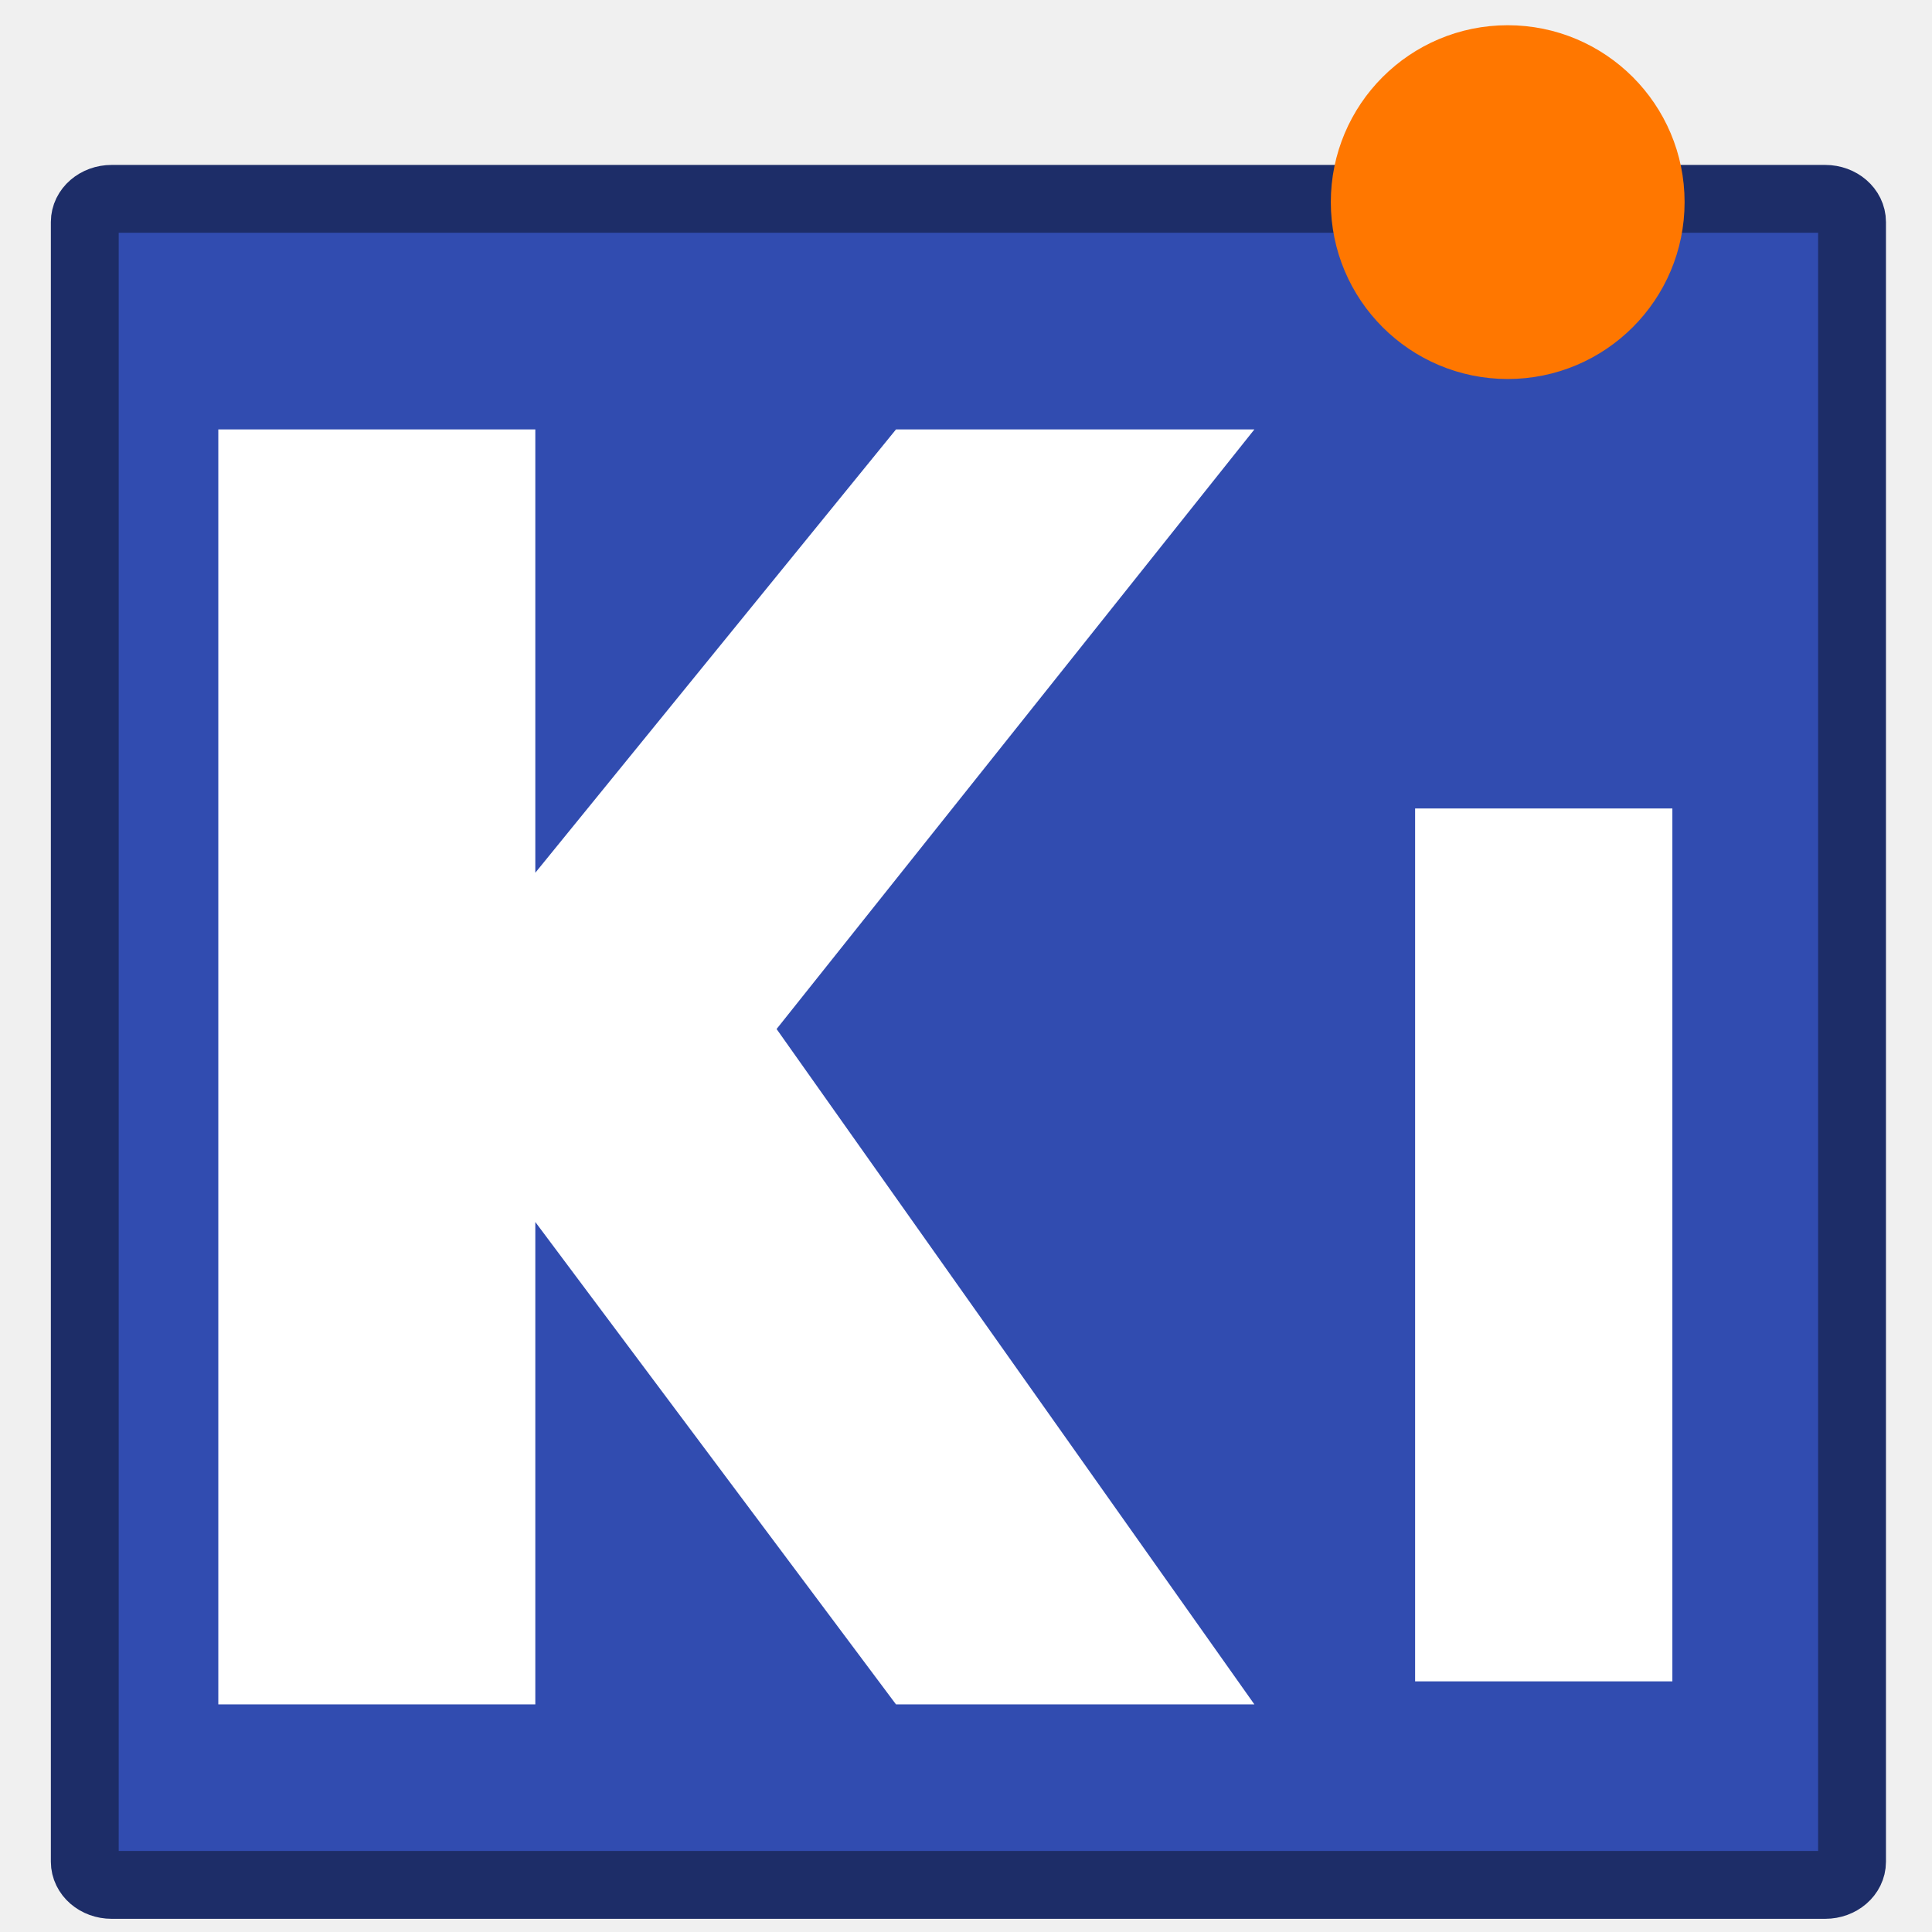
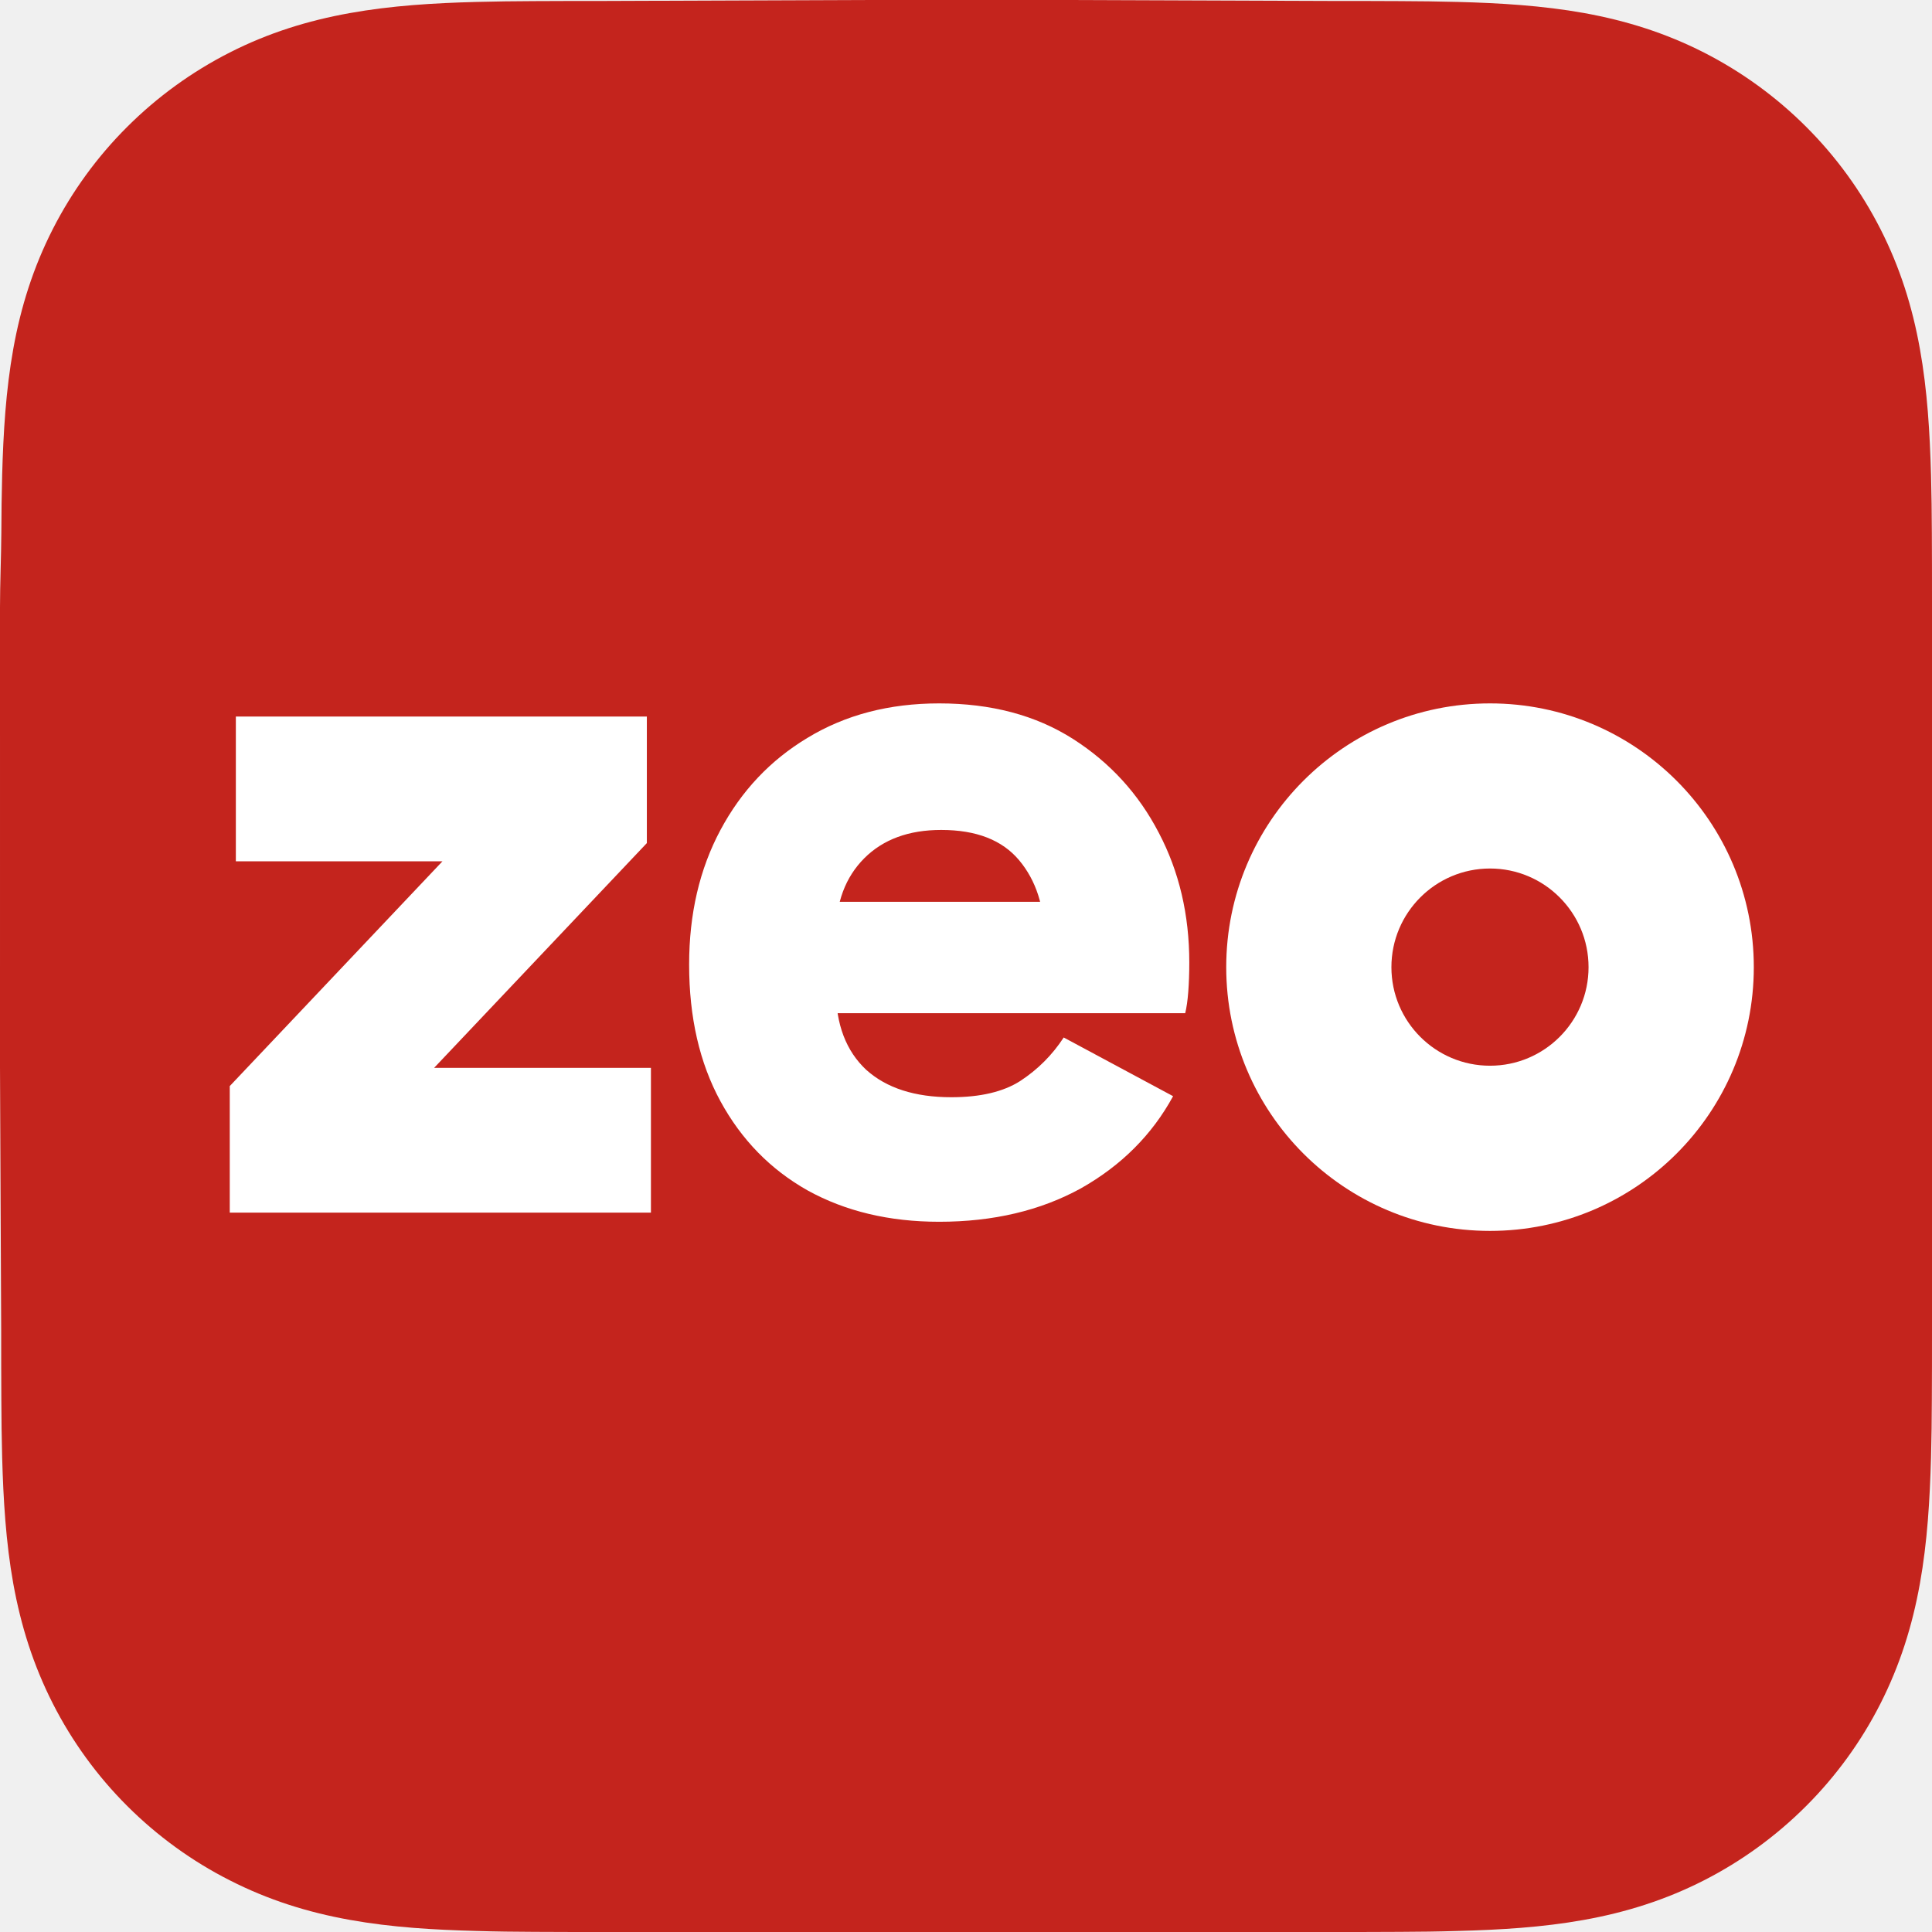
- <svg xmlns="http://www.w3.org/2000/svg" height="26" width="26" version="1.1" id="svg2">
-   <defs id="defs4">
-     <linearGradient id="linearGradient10125-12">
-       <stop style="stop-color: rgb(201, 156, 0); stop-opacity: 1;" offset="0" id="stop10127-04" />
-       <stop style="stop-color: rgb(135, 105, 0); stop-opacity: 1;" offset="1" id="stop10129-4" />
-     </linearGradient>
-     <linearGradient id="linearGradient10286-3">
-       <stop id="stop10288-8" offset="0" style="stop-color: rgb(179, 179, 179); stop-opacity: 1;" />
-       <stop id="stop10290-7" offset="1" style="stop-color: rgb(230, 230, 230); stop-opacity: 1;" />
-     </linearGradient>
-     <linearGradient id="linearGradient15606-1">
-       <stop style="stop-color: rgb(255, 255, 255); stop-opacity: 0.588;" offset="0" id="stop15608-0" />
-       <stop style="stop-color: rgb(255, 255, 255); stop-opacity: 0.863;" offset="1" id="stop15610-5" />
-     </linearGradient>
-   </defs>
-   <rect style="color:#000000;clip-rule:nonzero;display:inline;overflow:visible;visibility:visible;opacity:1;isolation:auto;mix-blend-mode:normal;color-interpolation:sRGB;color-interpolation-filters:linearRGB;solid-color:#000000;solid-opacity:1;fill:#314cb0;fill-opacity:1;fill-rule:nonzero;stroke:#1d2d68;stroke-width:0.913;stroke-linecap:butt;stroke-linejoin:miter;stroke-miterlimit:4;stroke-dasharray:none;stroke-dashoffset:0;stroke-opacity:1;color-rendering:auto;image-rendering:auto;shape-rendering:auto;text-rendering:auto;enable-background:accumulate" id="rect3396" width="23.783" height="22.69" x="1.141" y="2.676" rx="0.361" ry="0.312" />
-   <circle style="color:#000000;clip-rule:nonzero;display:inline;overflow:visible;visibility:visible;opacity:1;isolation:auto;mix-blend-mode:normal;color-interpolation:sRGB;color-interpolation-filters:linearRGB;solid-color:#000000;solid-opacity:1;fill:#ff7700;fill-opacity:1;fill-rule:nonzero;stroke:#ff7700;stroke-width:0.913;stroke-linecap:butt;stroke-linejoin:miter;stroke-miterlimit:4;stroke-dasharray:none;stroke-dashoffset:0;stroke-opacity:1;color-rendering:auto;image-rendering:auto;shape-rendering:auto;text-rendering:auto;enable-background:accumulate" id="path4198" cx="20.29" cy="2.72" r="1.924" />
-   <path style="fill:#ffffff;fill-rule:evenodd;stroke:none;stroke-width:1px;stroke-linecap:butt;stroke-linejoin:miter;stroke-opacity:1" d="m 2.938,5.779 4.266,0 0,5.966 4.854,-5.966 4.823,0 -6.43,8.069 6.43,9.089 -4.823,0 -4.854,-6.492 0,6.492 -4.266,0 0,-17.157 z" id="path4200" />
-   <rect style="color:#000000;clip-rule:nonzero;display:inline;overflow:visible;visibility:visible;opacity:1;isolation:auto;mix-blend-mode:normal;color-interpolation:sRGB;color-interpolation-filters:linearRGB;solid-color:#000000;solid-opacity:1;fill:#ffffff;fill-opacity:1;fill-rule:nonzero;stroke:none;stroke-width:2;stroke-linecap:butt;stroke-linejoin:miter;stroke-miterlimit:4;stroke-dasharray:none;stroke-dashoffset:0;stroke-opacity:1;color-rendering:auto;image-rendering:auto;shape-rendering:auto;text-rendering:auto;enable-background:accumulate" id="rect4204" width="3.462" height="11.747" x="19.044" y="10.88" rx="0" ry="0" />
+ <svg xmlns="http://www.w3.org/2000/svg" width="26" height="26" viewBox="0 0 26 26" fill="none">
+   <path fill-rule="evenodd" clip-rule="evenodd" d="M26 8.097C26 7.789 26 7.48 25.998 7.171C25.997 6.911 25.994 6.651 25.987 6.392C25.971 5.825 25.938 5.254 25.837 4.694C25.735 4.125 25.568 3.596 25.305 3.08C25.047 2.573 24.709 2.108 24.306 1.706C23.903 1.303 23.439 0.966 22.931 0.707C22.415 0.444 21.885 0.278 21.316 0.175C20.756 0.075 20.184 0.041 19.618 0.026C19.358 0.019 19.098 0.016 18.838 0.015C18.529 0.013 18.22 0.013 17.911 0.013L14.325 0H11.643L8.121 0.013C7.811 0.013 7.502 0.013 7.192 0.015C6.932 0.016 6.671 0.019 6.41 0.026C5.843 0.041 5.27 0.075 4.708 0.176C4.139 0.278 3.608 0.444 3.091 0.707C2.582 0.966 2.117 1.303 1.713 1.706C1.309 2.108 0.971 2.573 0.712 3.08C0.449 3.596 0.281 4.126 0.179 4.694C0.078 5.254 0.045 5.825 0.029 6.392C0.022 6.651 0.019 6.911 0.018 7.171C0.016 7.48 0 7.864 0 8.172L9.46595e-05 11.646L0 14.357L0.016 17.904C0.016 18.213 0.016 18.522 0.018 18.831C0.019 19.092 0.022 19.352 0.029 19.613C0.045 20.18 0.078 20.752 0.179 21.313C0.282 21.882 0.449 22.411 0.712 22.928C0.971 23.437 1.309 23.902 1.713 24.305C2.117 24.708 2.582 25.046 3.091 25.304C3.609 25.568 4.139 25.735 4.709 25.837C5.27 25.938 5.843 25.971 6.41 25.986C6.671 25.994 6.932 25.997 7.192 25.998C7.502 26 7.811 26 8.121 26L11.675 26H14.364L17.911 26C18.22 26 18.529 26 18.838 25.998C19.098 25.997 19.358 25.994 19.618 25.986C20.185 25.971 20.756 25.938 21.317 25.837C21.885 25.735 22.415 25.568 22.931 25.305C23.439 25.046 23.903 24.708 24.306 24.305C24.709 23.902 25.047 23.437 25.305 22.929C25.568 22.411 25.735 21.881 25.837 21.312C25.938 20.751 25.971 20.18 25.987 19.613C25.994 19.352 25.997 19.092 25.998 18.831C26 18.522 26 18.213 26 17.904C26 17.904 26 14.419 26 14.357V11.643C26 11.597 26 8.097 26 8.097" fill="#C4241D" />
+   <path d="M8.76 14.371V16.319H3.092V14.616L6.934 10.556L7.793 11.591H3.174V9.643H8.705V11.346L4.849 15.42L4.304 14.371H8.76ZM12.639 16.442C11.967 16.442 11.377 16.301 10.868 16.02C10.368 15.738 9.978 15.338 9.696 14.821C9.414 14.303 9.274 13.69 9.274 12.981C9.274 12.3 9.414 11.696 9.696 11.169C9.978 10.642 10.368 10.229 10.868 9.929C11.377 9.62 11.967 9.466 12.639 9.466C13.338 9.466 13.938 9.625 14.438 9.943C14.937 10.261 15.323 10.683 15.596 11.21C15.868 11.728 16.005 12.309 16.005 12.954C16.005 13.099 16 13.231 15.991 13.349C15.982 13.467 15.968 13.562 15.95 13.635H10.922V12.136H14.247L14.056 12.627C14.056 12.2 13.943 11.85 13.716 11.578C13.488 11.305 13.139 11.169 12.666 11.169C12.23 11.169 11.885 11.296 11.631 11.55C11.377 11.805 11.249 12.146 11.249 12.572V13.322C11.249 13.785 11.386 14.144 11.658 14.398C11.931 14.643 12.312 14.766 12.803 14.766C13.193 14.766 13.502 14.693 13.729 14.548C13.965 14.394 14.161 14.198 14.315 13.962L15.787 14.752C15.505 15.27 15.092 15.684 14.547 15.992C14.002 16.292 13.366 16.442 12.639 16.442Z" fill="white" />
+   <path d="M20.052 9.466C22.012 9.466 23.602 11.055 23.602 13.016C23.602 14.976 22.012 16.565 20.052 16.565C18.091 16.565 16.502 14.976 16.502 13.016C16.502 11.055 18.091 9.466 20.052 9.466ZM20.052 11.688C19.319 11.688 18.725 12.283 18.725 13.016C18.725 13.748 19.319 14.342 20.052 14.342C20.784 14.342 21.378 13.748 21.378 13.016C21.378 12.283 20.784 11.688 20.052 11.688Z" fill="white" />
</svg>
